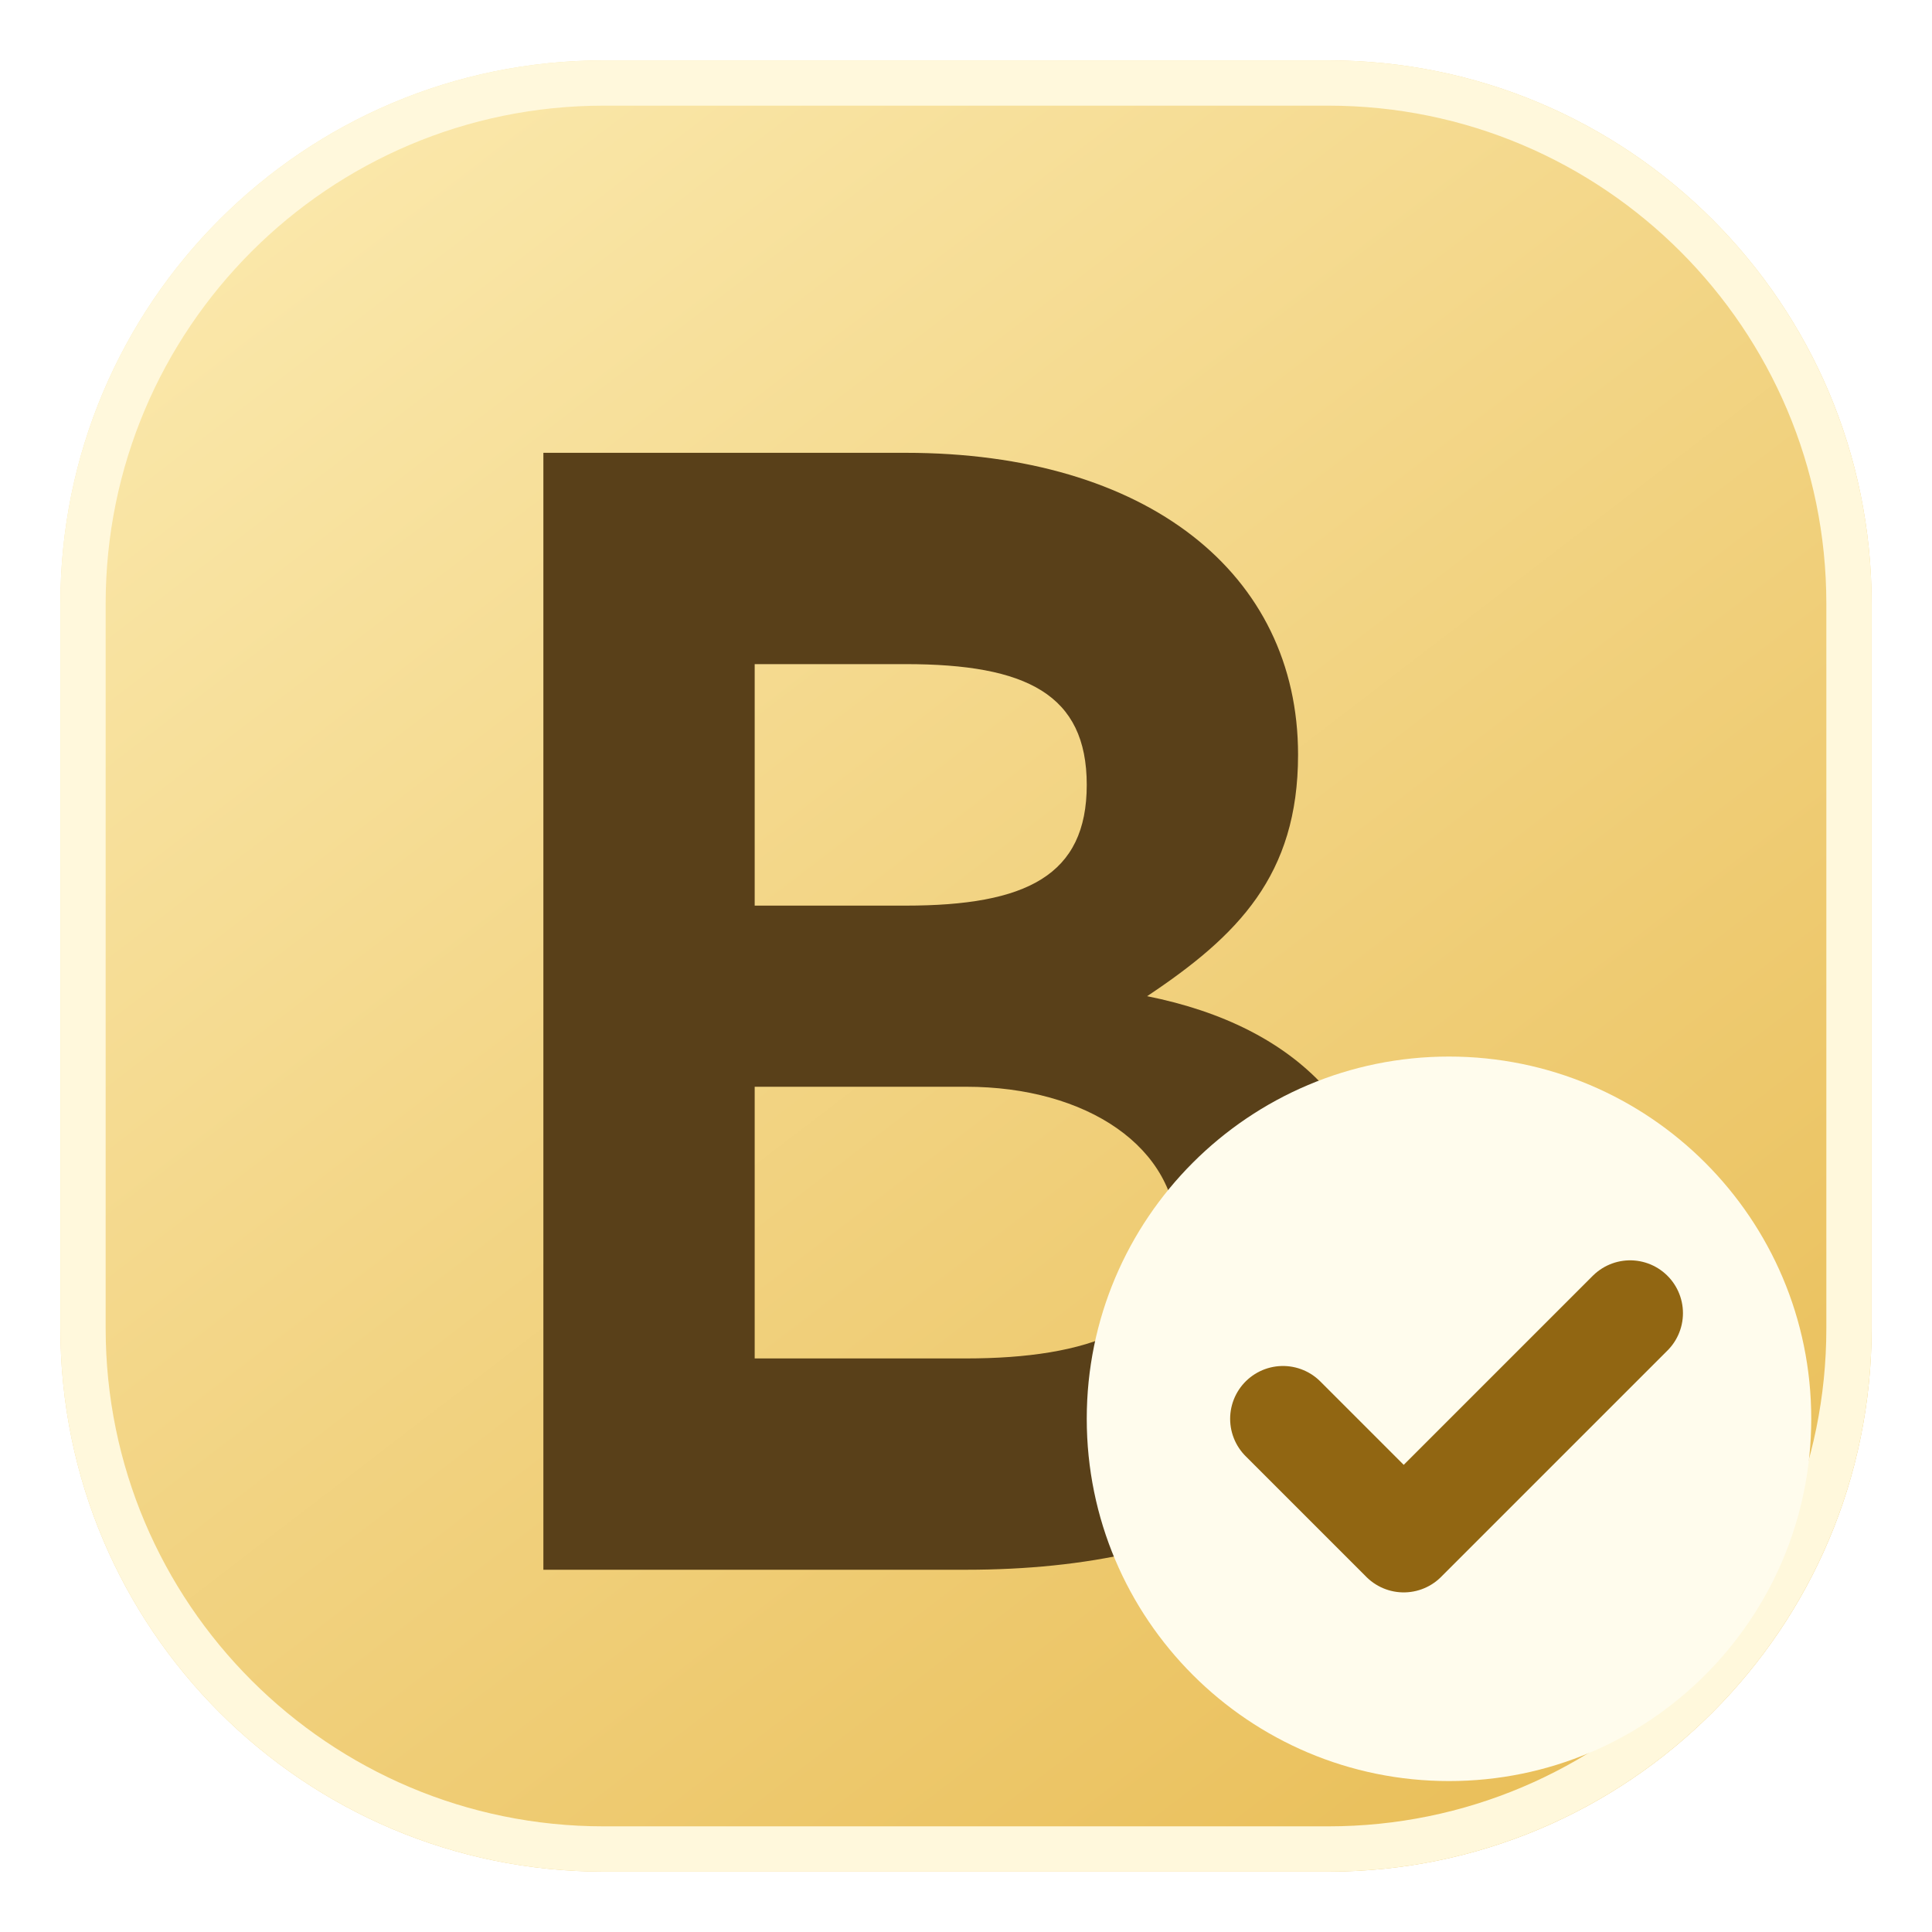
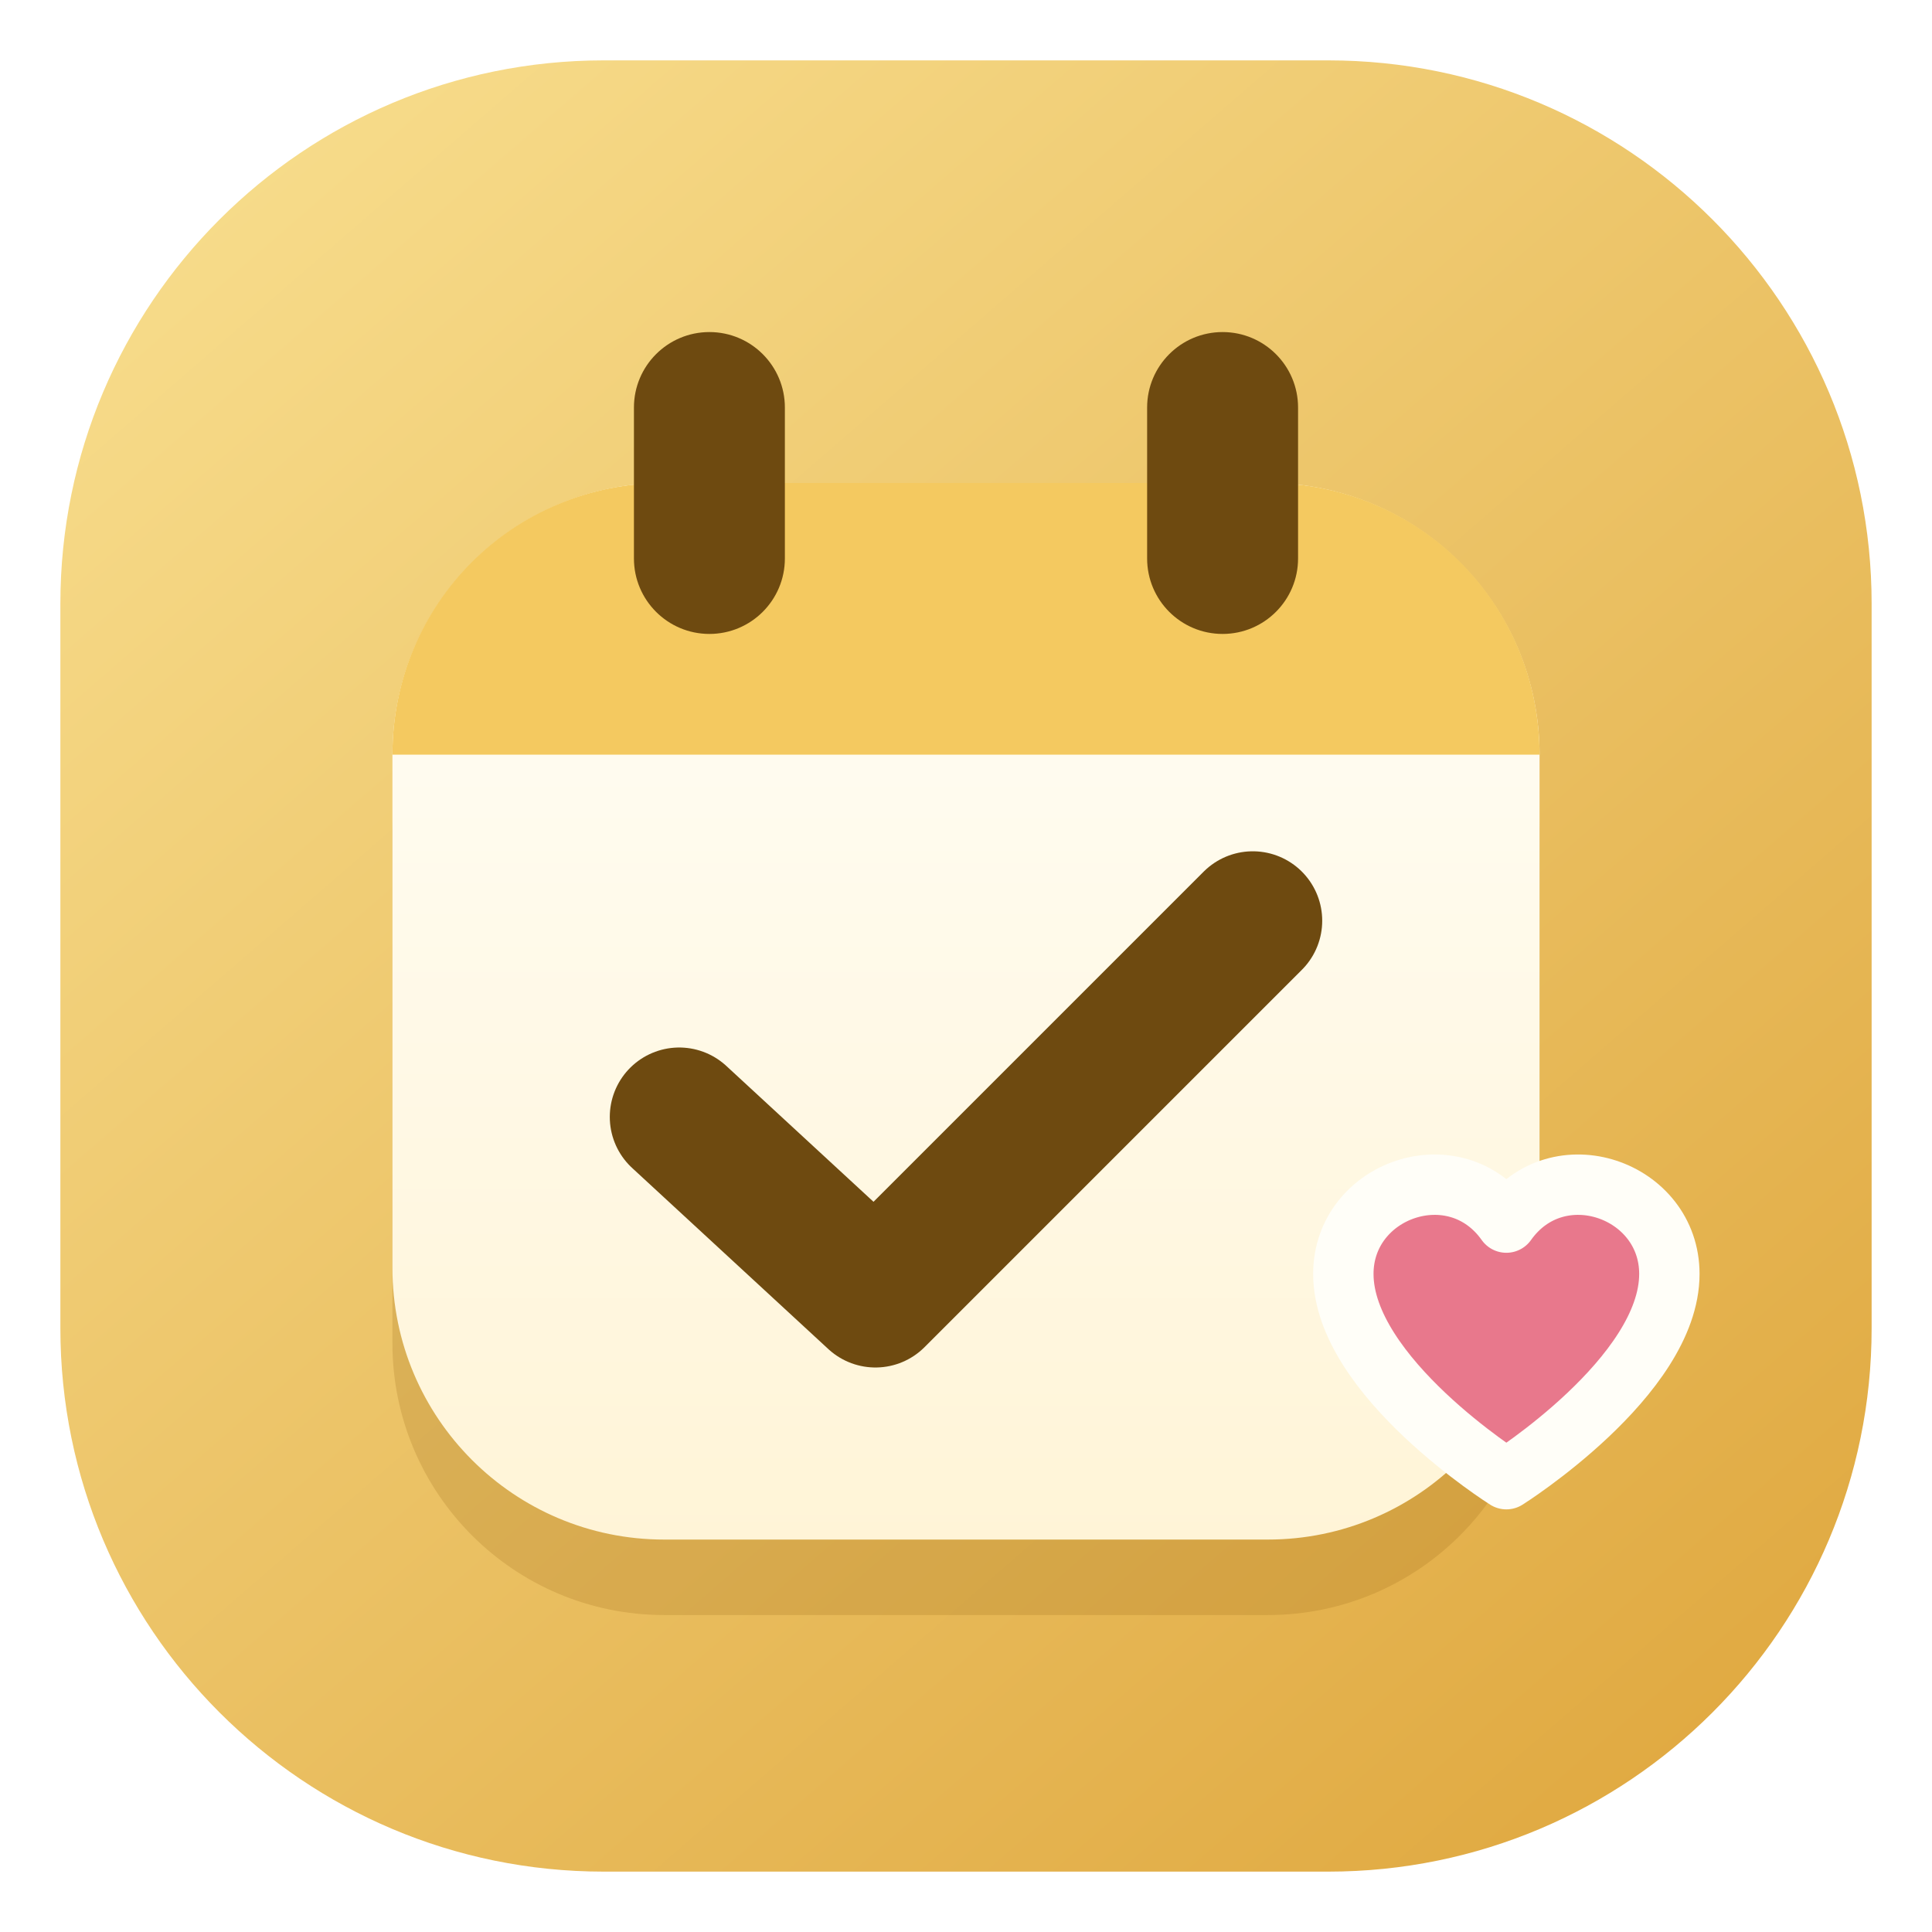
<svg xmlns="http://www.w3.org/2000/svg" width="64" height="64" viewBox="0 0 64 64" fill="none">
  <defs>
-     <linearGradient id="gold" x1="8" y1="4" x2="54" y2="64" gradientUnits="userSpaceOnUse">
-       <stop stop-color="#FBE9AD" />
-       <stop offset="1" stop-color="#E8BC54" />
+     <linearGradient id="bdi-bg" x1="6" y1="2" x2="58" y2="62" gradientUnits="userSpaceOnUse">
+       <stop stop-color="#F8DE8E" />
+       <stop offset="1" stop-color="#DFA73E" />
+     </linearGradient>
+     <linearGradient id="bdi-page" x1="32" y1="16" x2="32" y2="52" gradientUnits="userSpaceOnUse">
+       <stop stop-color="#FFFEF8" />
+       <stop offset="1" stop-color="#FFF4D6" />
    </linearGradient>
  </defs>
-   <rect x="2" y="2" width="60" height="60" rx="18" fill="url(#gold)" />
-   <rect x="2.75" y="2.75" width="58.5" height="58.5" rx="17.25" stroke="#FFF8DC" stroke-width="1.5" />
-   <path fill-rule="evenodd" clip-rule="evenodd" d="M18 15H30C38 15 43 19 43 25C43 29 41 31 38 33C43 34 46 37 46 42C46 49 40 52 32 52H18V15ZM25 22V30H30C34 30 36 29 36 26C36 23 34 22 30 22H25ZM25 36V45H32C36 45 39 44 39 41C39 38 36 36 32 36H25Z" fill="#594019" />
-   <circle cx="48" cy="47" r="12" fill="#FFFCED" />
-   <path d="M42.5 47L46.5 51L54 43.5" stroke="#916612" stroke-width="3.5" stroke-linecap="round" stroke-linejoin="round" />
+   <rect x="2" y="2" width="60" height="60" rx="18" fill="url(#bdi-bg)" />
+   <rect x="13" y="18.5" width="38" height="35" rx="9" fill="#9C6B1A" fill-opacity=".22" />
+   <rect x="13" y="16" width="38" height="35" rx="9" fill="url(#bdi-page)" />
+   <path d="M13 25C13 20 17 16 22 16H42C47 16 51 20 51 25Z" fill="#F4C960" />
+   <rect x="21" y="11" width="5" height="10" rx="2.5" fill="#6E4A10" />
+   <rect x="38" y="11" width="5" height="10" rx="2.5" fill="#6E4A10" />
+   <path d="M22.5 37L29 43L41.5 30.5" stroke="#6E4A10" stroke-width="4.6" stroke-linecap="round" stroke-linejoin="round" />
+   <path d="M44.5 42.2C44.5 39.4 48.2 38.1 49.9 40.5C51.6 38.1 55.3 39.4 55.3 42.2C55.3 45.6 49.9 49 49.9 49C49.9 49 44.5 45.6 44.5 42.2Z" fill="#E8788C" stroke="#FFFEF8" stroke-width="2" stroke-linejoin="round" />
</svg>
